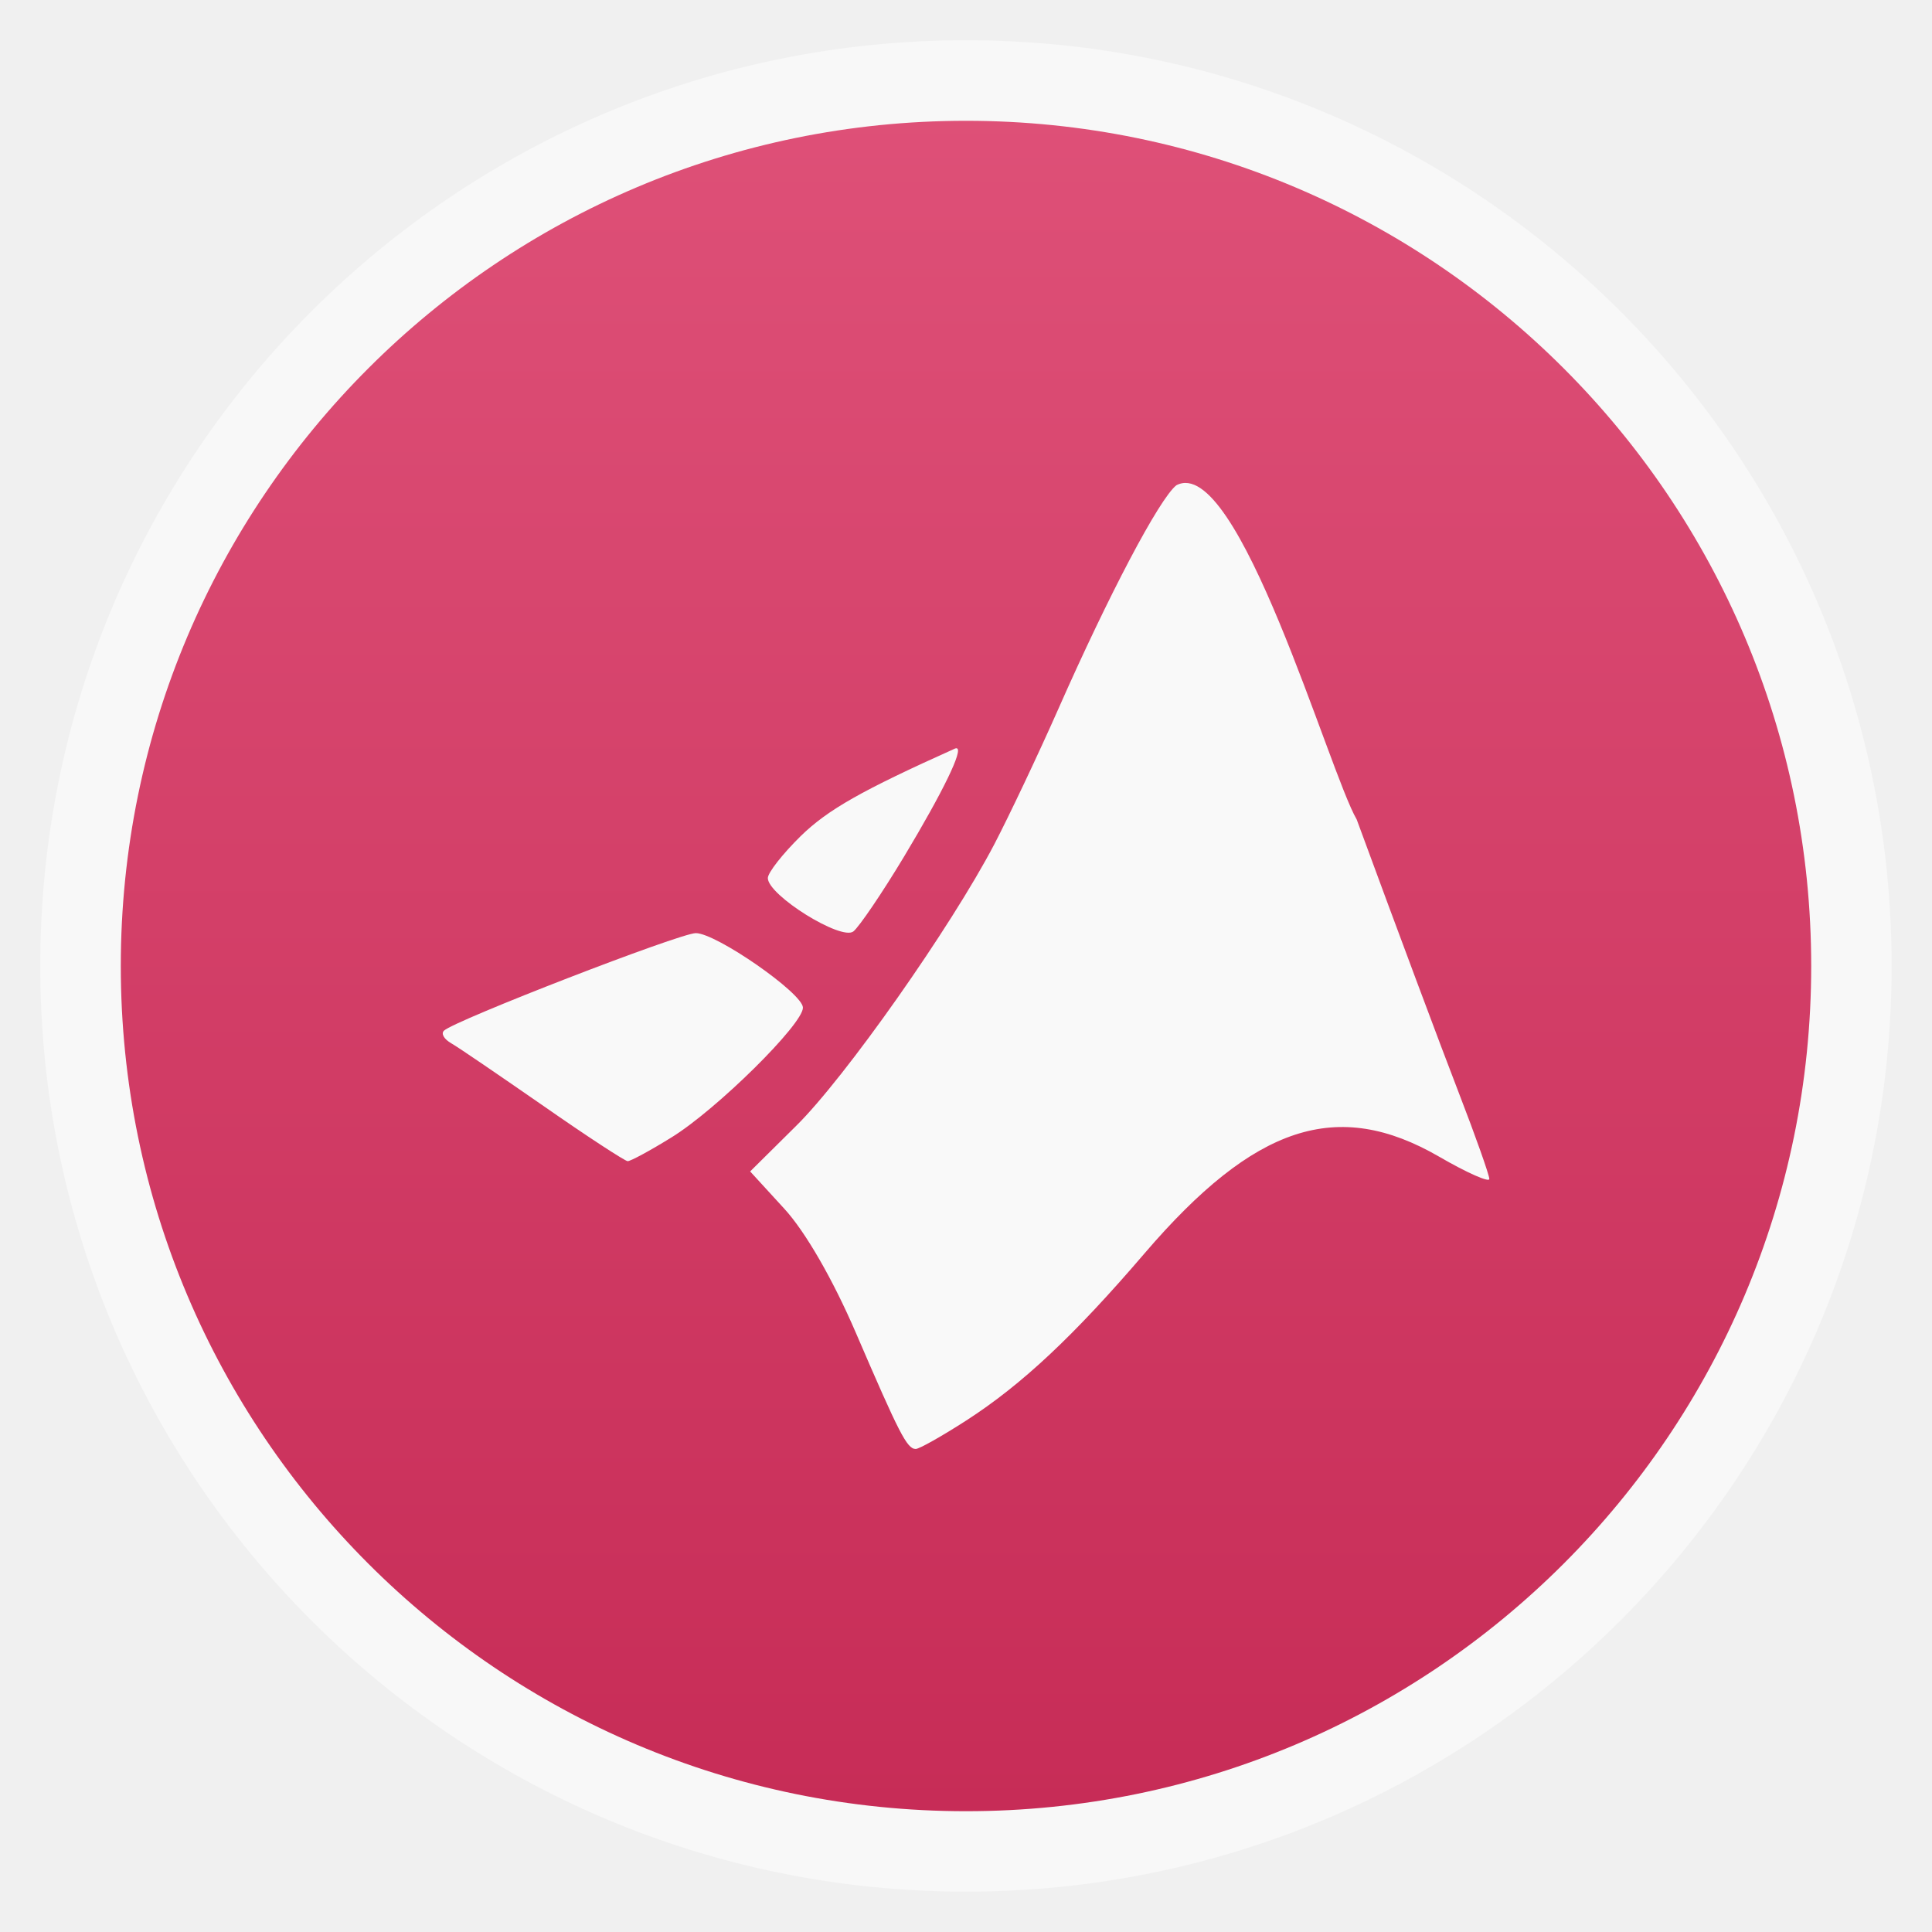
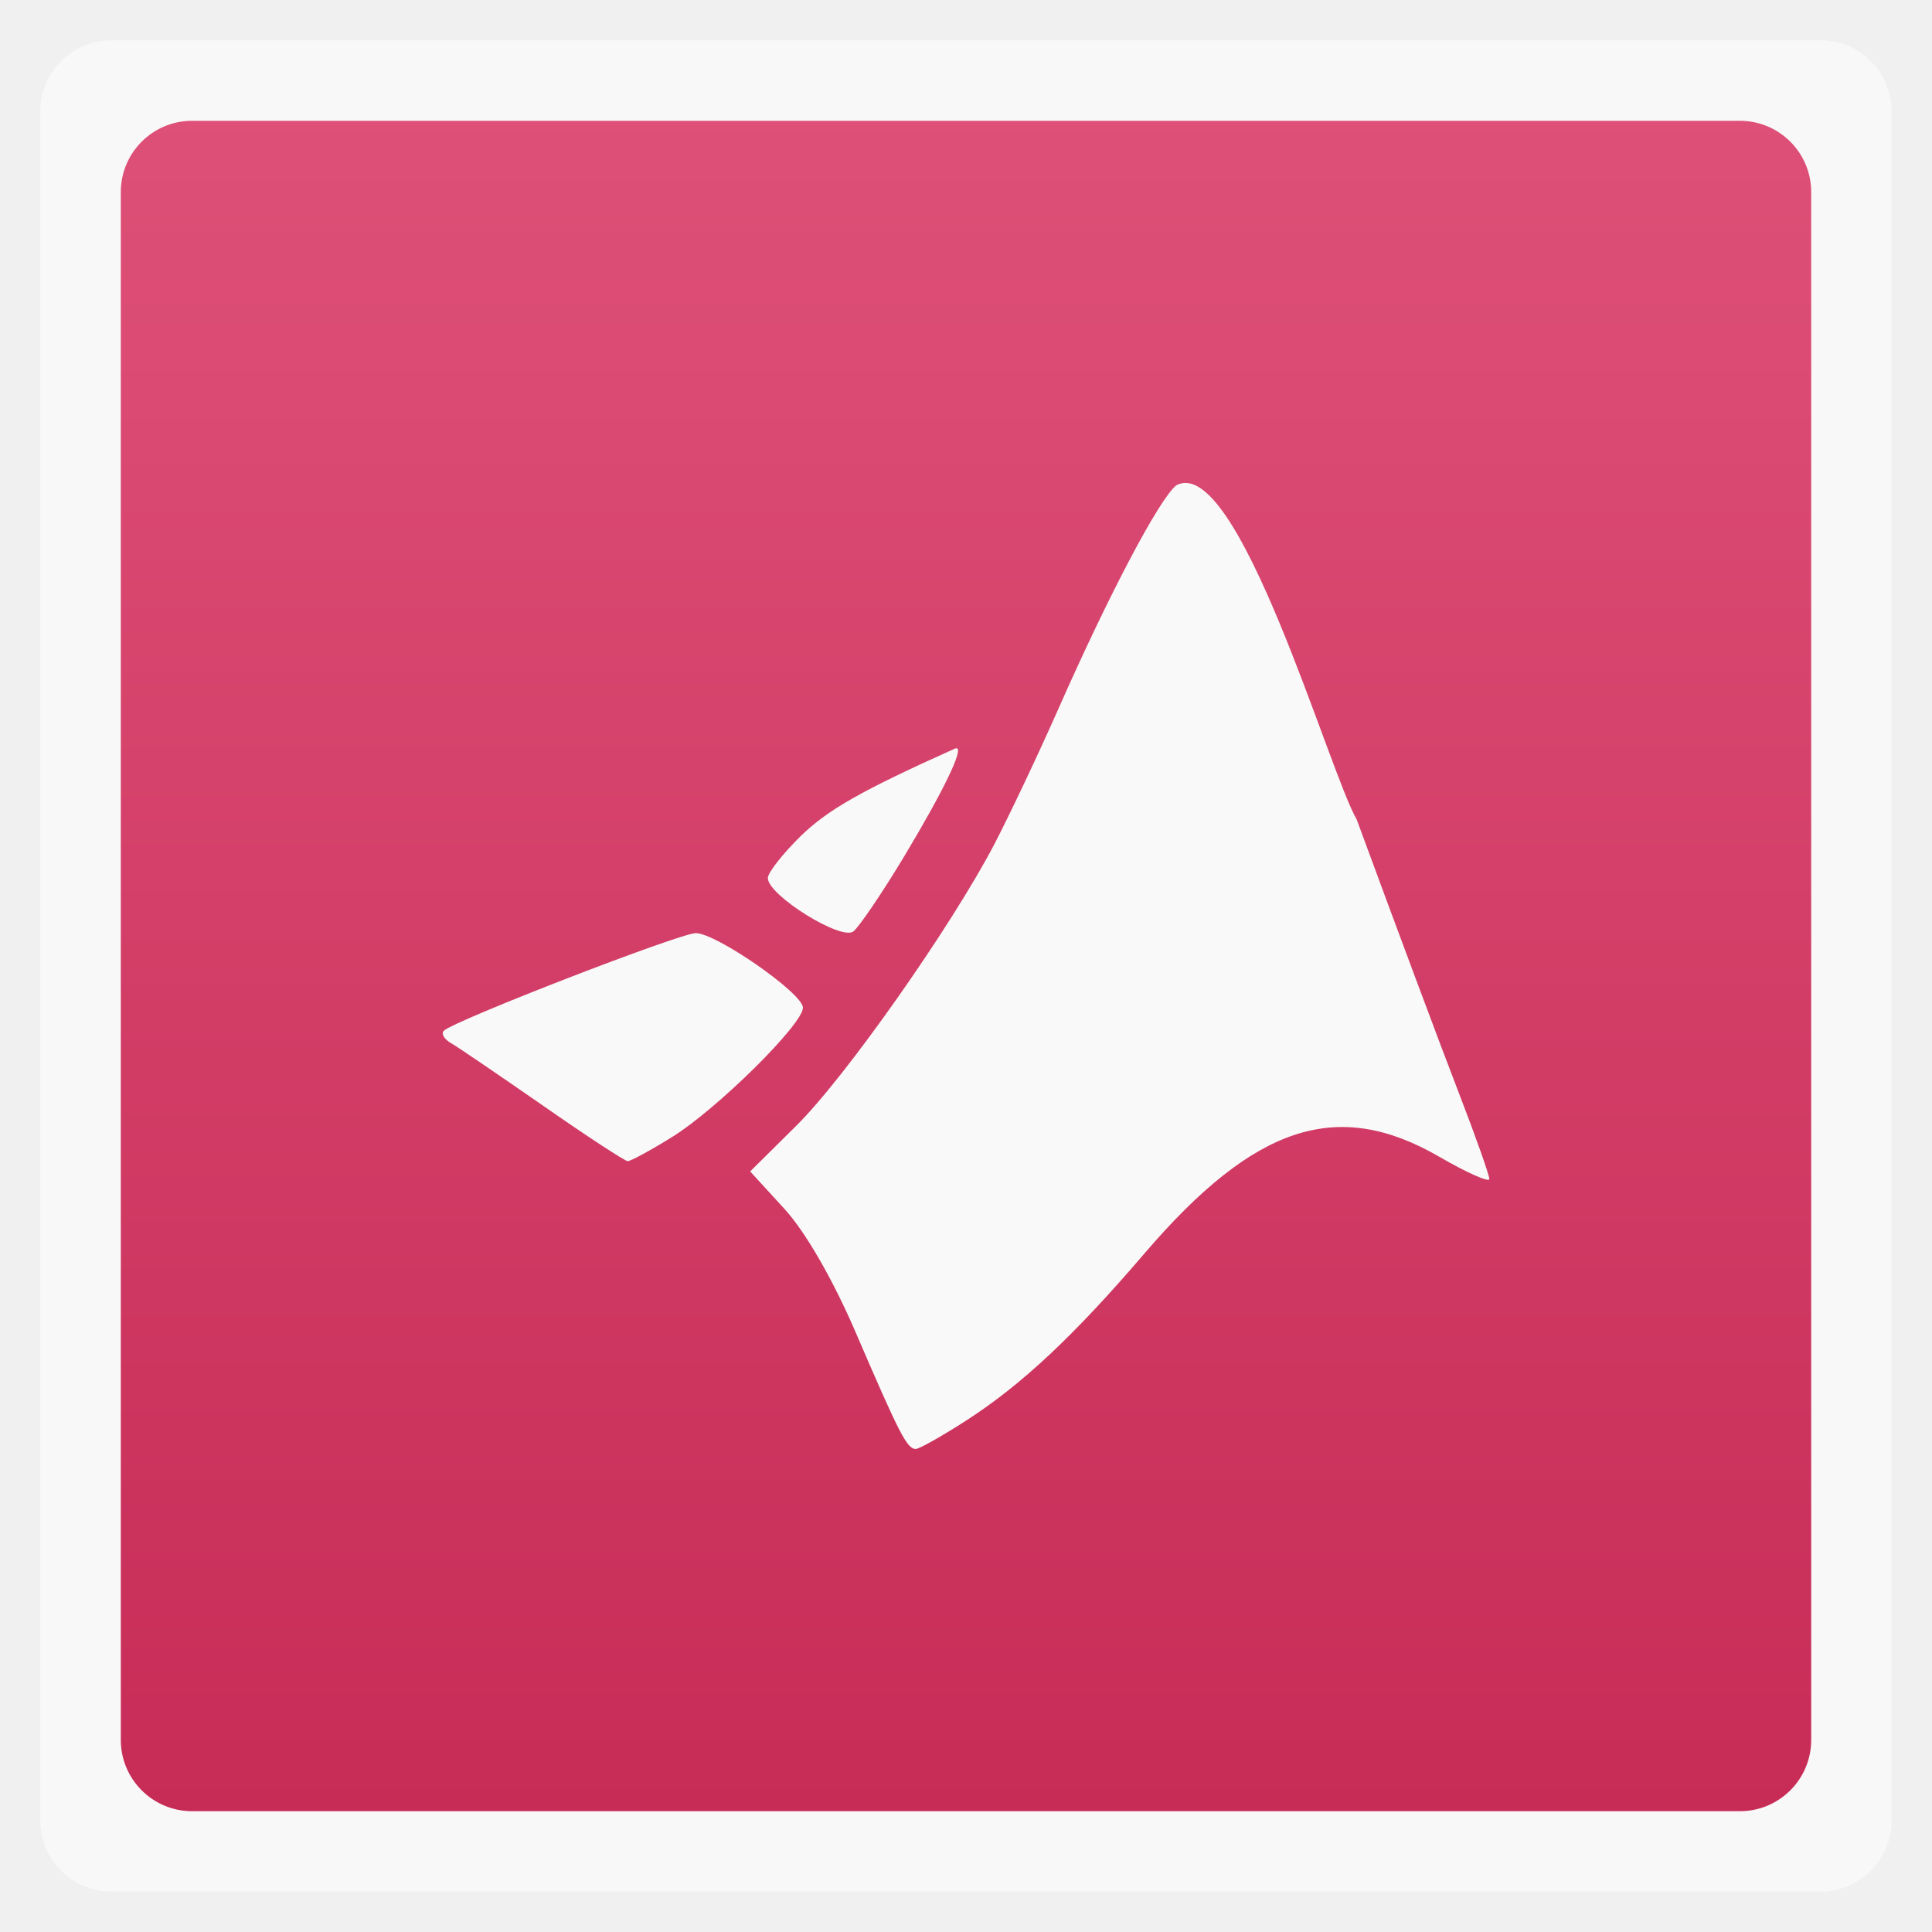
<svg xmlns="http://www.w3.org/2000/svg" xmlns:xlink="http://www.w3.org/1999/xlink" width="48" viewBox="0 0 13.547 13.547" height="48">
  <defs>
    <linearGradient id="0">
      <stop stop-color="#e2567d" />
      <stop offset="1" stop-color="#be1e4a" />
    </linearGradient>
    <linearGradient xlink:href="#0" id="1" gradientUnits="userSpaceOnUse" gradientTransform="matrix(1.10525,0,0,1.10525,-134.2787,-295.7621)" y1="266.51" x2="0" y2="283.28" />
  </defs>
-   <rect height="12.982" rx="6.491" y="0.282" x="0.282" width="12.982" opacity="0.5" fill="#ffffff" fill-rule="evenodd" />
-   <rect height="11.853" rx="5.926" y="0.847" x="0.847" width="11.853" fill="url(#1)" fill-rule="evenodd" />
+   <rect height="12.982" rx="0.5" y="0.282" x="0.282" width="12.982" opacity="0.5" fill="#ffffff" fill-rule="evenodd" />
+   <rect height="11.853" rx="0.5" y="0.847" x="0.847" width="11.853" fill="url(#1)" fill-rule="evenodd" />
  <path d="M 8.248,3.403 C 8.128,3.499 7.774,4.171 7.421,4.971 7.277,5.297 7.074,5.724 6.972,5.92 6.668,6.501 5.925,7.558 5.58,7.897 L 5.26,8.214 5.499,8.475 C 5.647,8.636 5.84,8.971 6.001,9.345 6.307,10.056 6.36,10.16 6.421,10.16 c 0.025,0 0.184,-0.09 0.355,-0.2 0.39,-0.252 0.753,-0.592 1.249,-1.171 0.772,-0.901 1.352,-1.092 2.067,-0.678 0.193,0.112 0.351,0.182 0.351,0.156 0,-0.027 -0.096,-0.299 -0.214,-0.604 C 10.11,7.356 9.788,6.494 9.513,5.746 9.32,5.416 8.68,3.172 8.248,3.403 z m -1.54,1.844 c -0.003,-3.672e-4 -0.007,-3.797e-4 -0.012,0.002 C 6.044,5.542 5.806,5.676 5.615,5.862 5.488,5.987 5.384,6.119 5.384,6.157 c 0,0.12 0.515,0.441 0.6,0.374 C 6.024,6.499 6.185,6.263 6.34,6.005 6.615,5.547 6.757,5.253 6.708,5.247 z M 4.879,6.543 c -0.111,0 -1.691,0.612 -1.766,0.684 -0.022,0.021 0.001,0.06 0.052,0.089 0.051,0.029 0.34,0.227 0.646,0.439 0.305,0.213 0.571,0.386 0.59,0.387 0.019,9.6e-4 0.158,-0.074 0.308,-0.167 C 5.024,7.781 5.633,7.18 5.63,7.065 5.628,6.964 5.022,6.543 4.879,6.543 z" fill="#f9f9f9" />
</svg>
